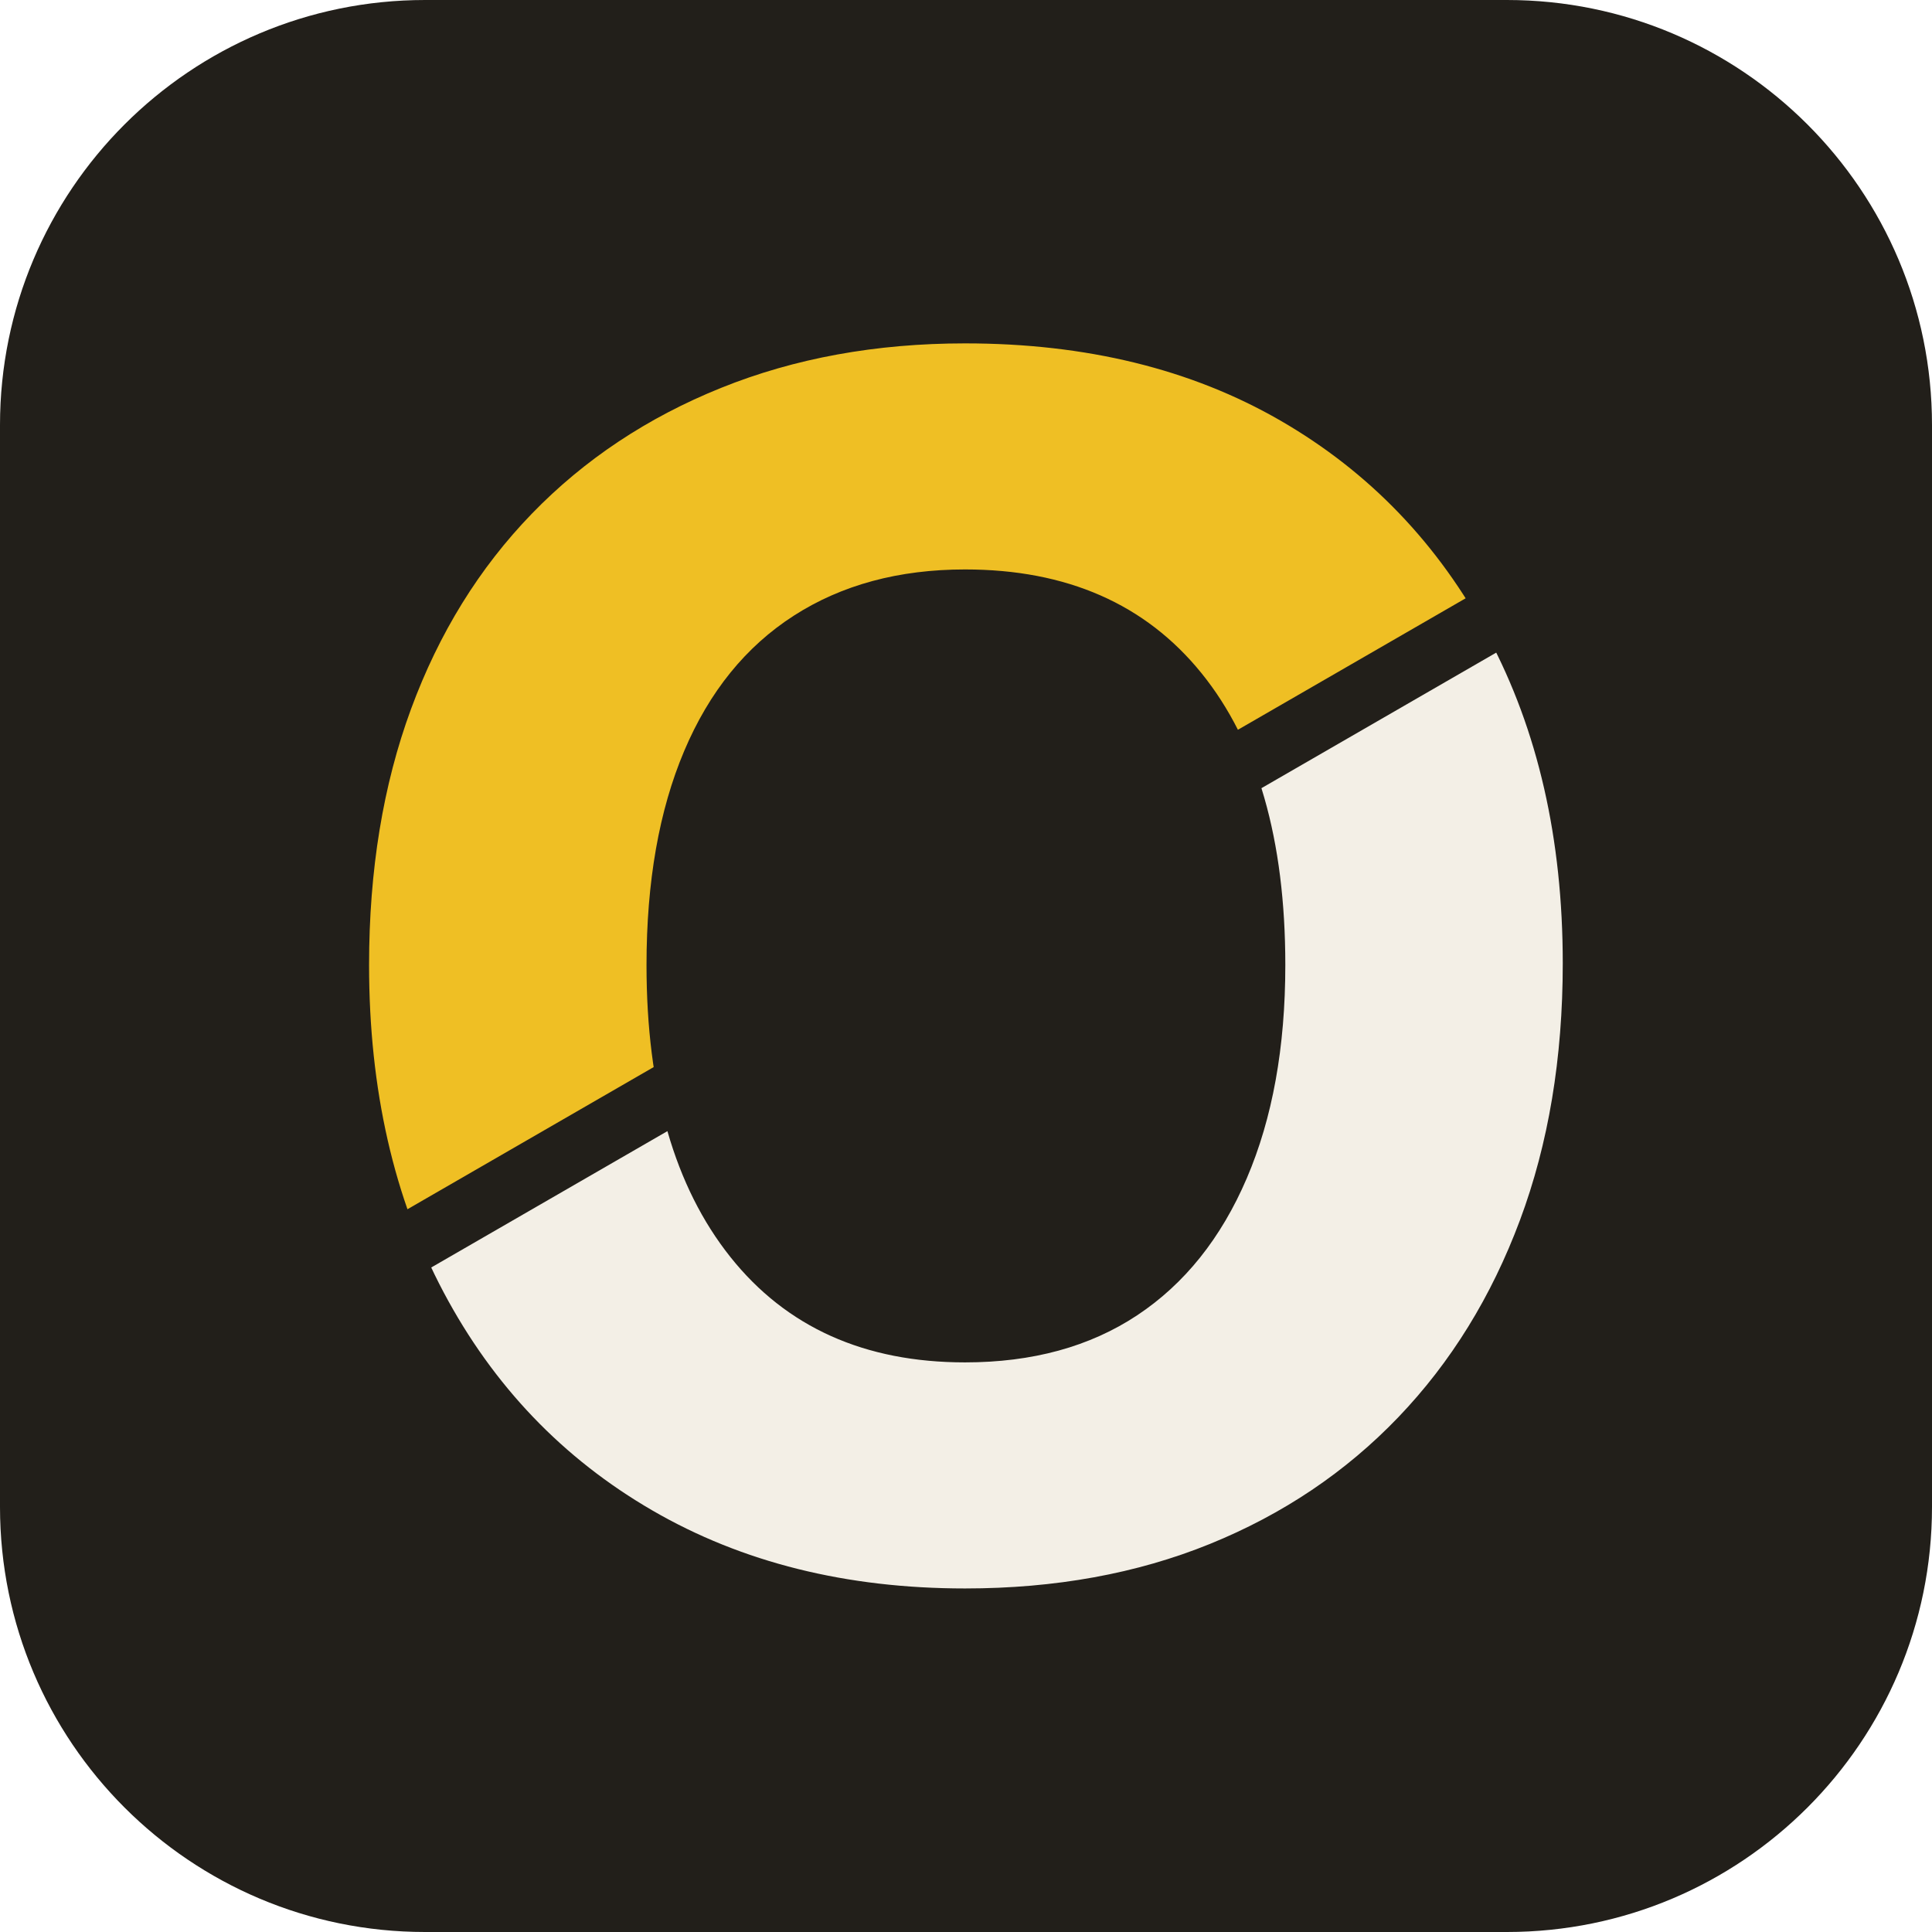
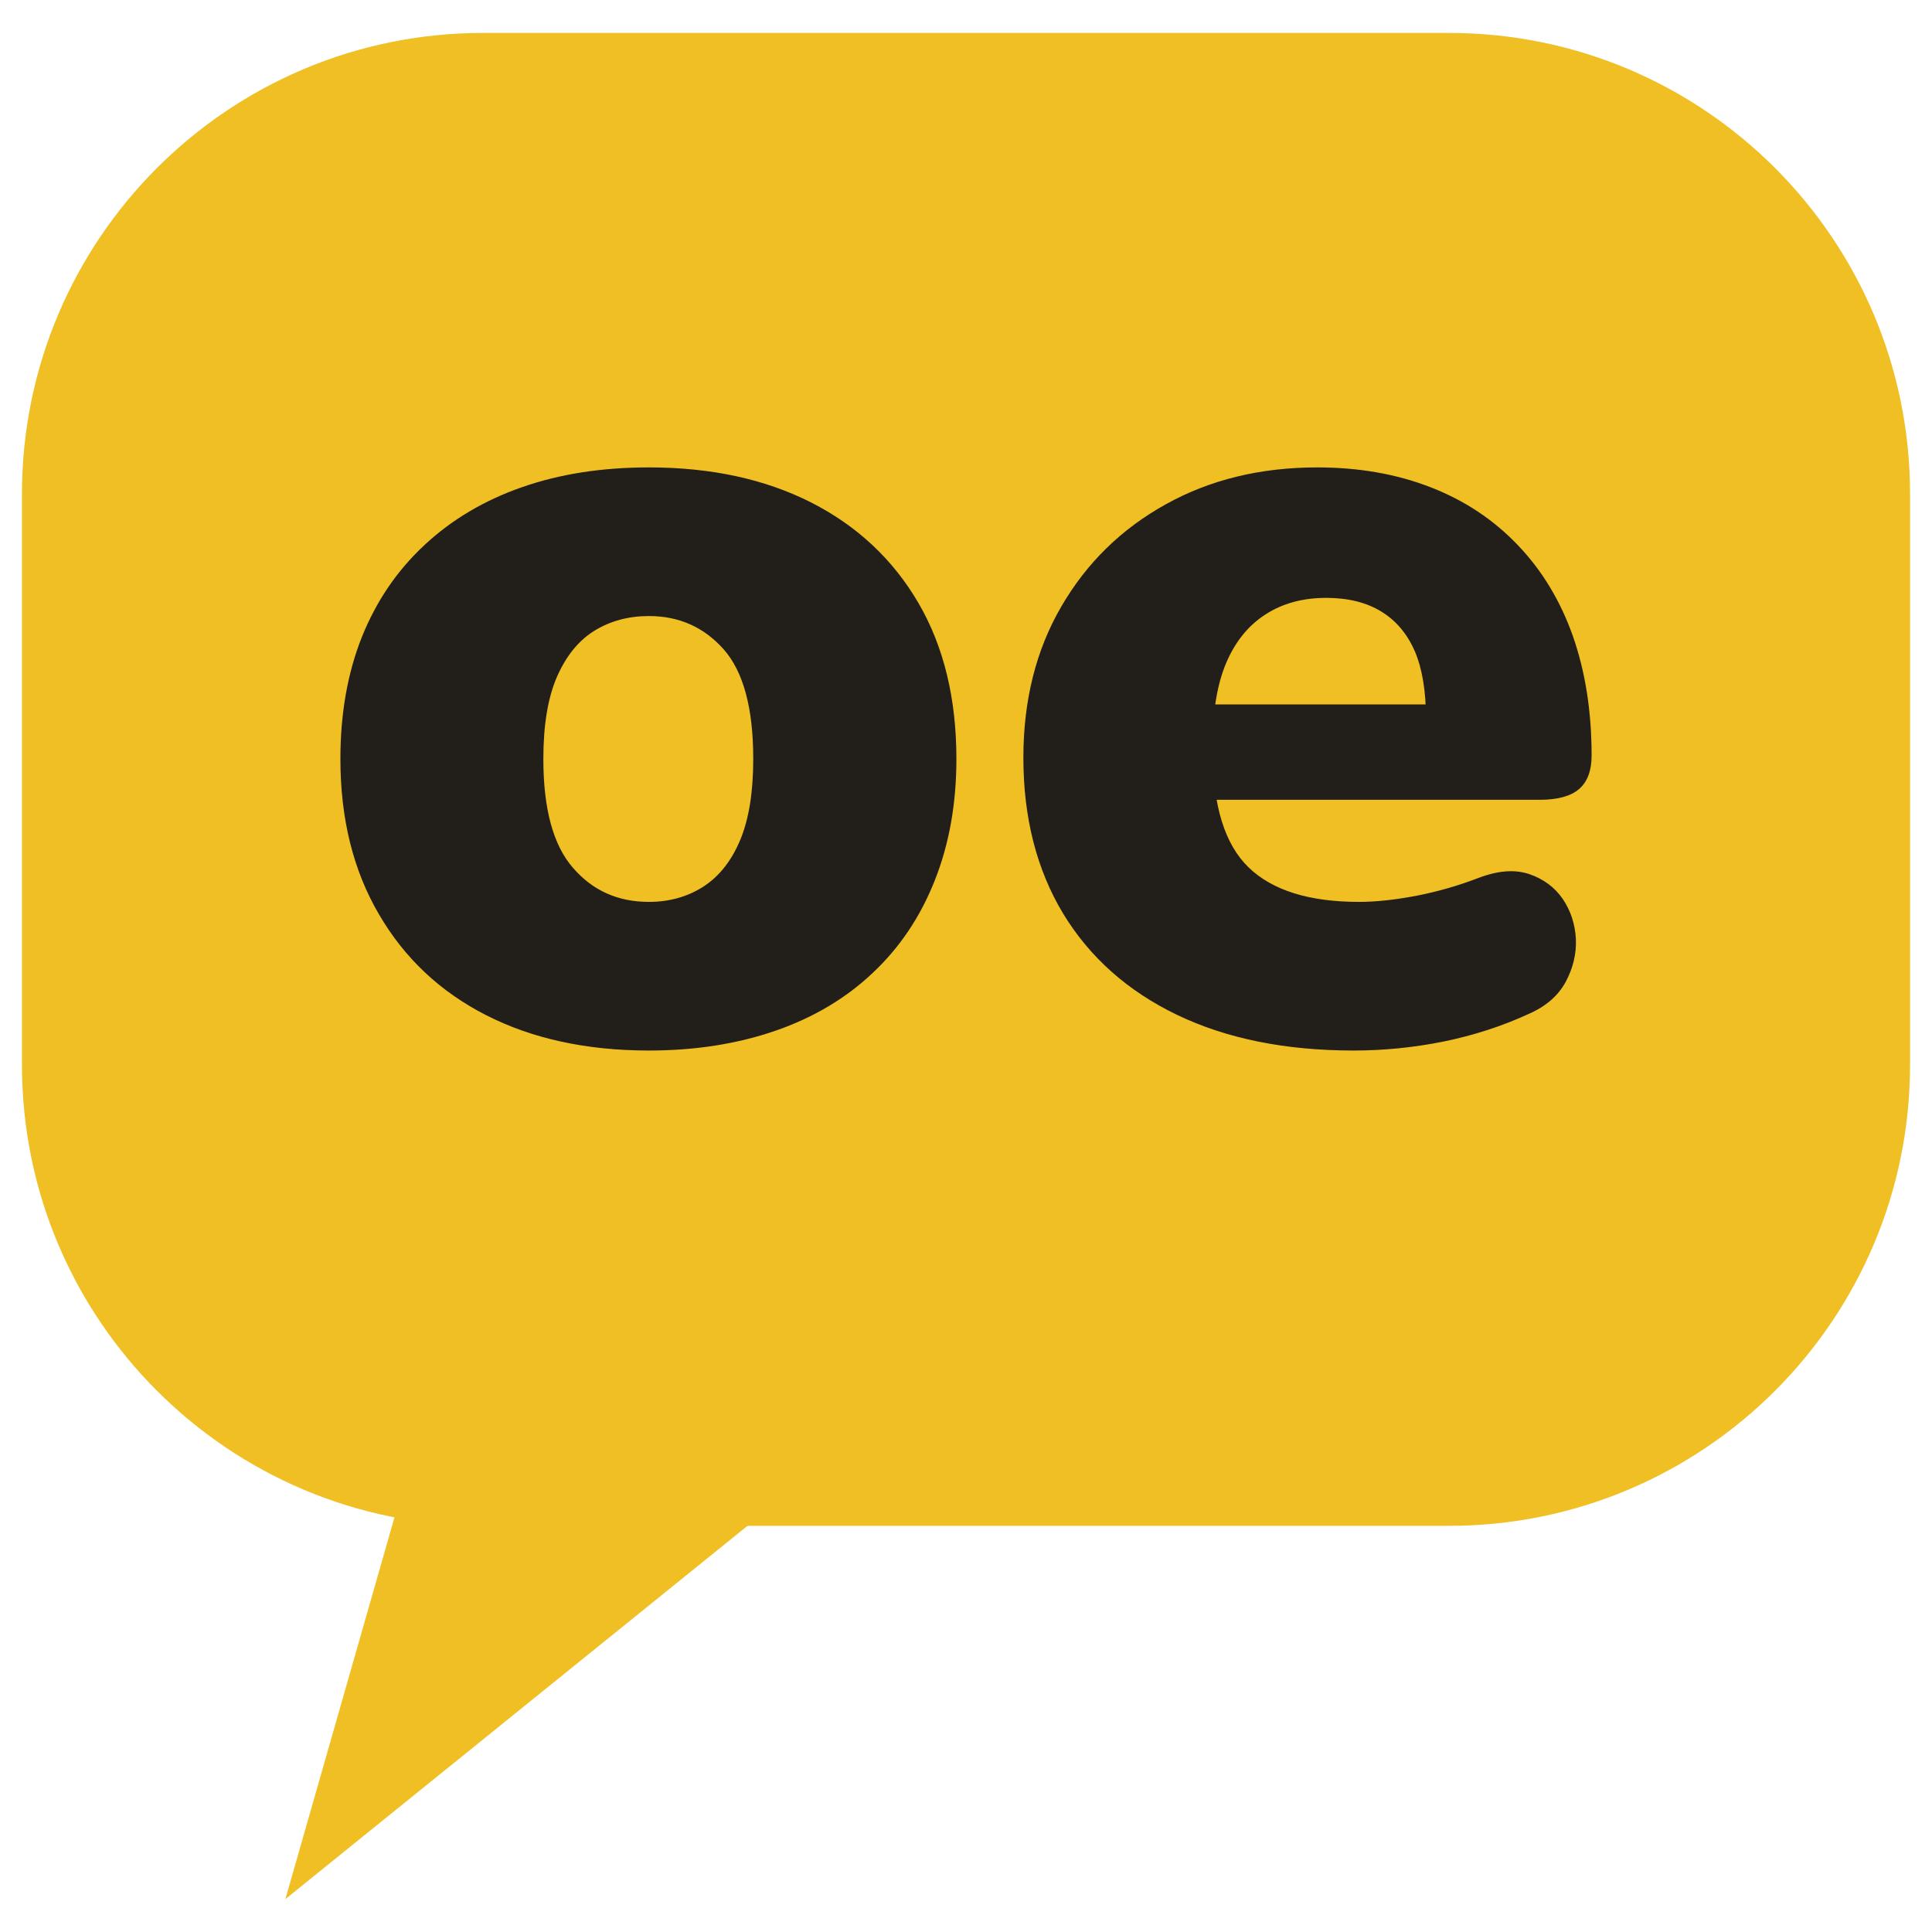
- <svg xmlns="http://www.w3.org/2000/svg" viewBox="-16.55 -91.65 112.81 112.81">
-   <style>.ink{fill:#221f1a}.accent{fill:#efbf24}.paper{fill:#f3efe6}</style>
-   <rect class="ink" x="-16.55" y="-91.65" width="112.81" height="112.81" rx="24.82" />
-   <defs>
-     <clipPath id="tilt-tile-ink-t">
-       <rect x="-12.51" y="-87.61" width="104.72" height="48.36" transform="rotate(-30 39.85 -35.25)" />
-     </clipPath>
-     <clipPath id="tilt-tile-ink-b">
-       <rect x="-12.51" y="-35.61" width="104.72" height="52.72" transform="rotate(-30 39.85 -35.25)" />
-     </clipPath>
-   </defs>
-   <path class="accent" clip-path="url(#tilt-tile-ink-t)" d="M39.8 1.1L39.8 1.1Q29.4 1.1 21.55 -3.45Q13.7 -8 9.35 -16.2Q5 -24.4 5 -35.3L5 -35.3Q5 -43.6 7.45 -50.25Q9.9 -56.9 14.5 -61.65Q19.1 -66.4 25.55 -69Q32 -71.6 39.8 -71.6L39.8 -71.6Q50.4 -71.6 58.2 -67.1Q66 -62.6 70.35 -54.45Q74.7 -46.3 74.7 -35.4L74.7 -35.4Q74.7 -27.1 72.2 -20.4Q69.7 -13.7 65.1 -8.9Q60.5 -4.1 54.1 -1.5Q47.7 1.1 39.8 1.1ZM39.8 -12.1L39.8 -12.1Q45.7 -12.1 49.85 -14.85Q54 -17.6 56.25 -22.85Q58.5 -28.1 58.5 -35.3L58.5 -35.3Q58.5 -46.3 53.6 -52.35Q48.7 -58.4 39.8 -58.4L39.8 -58.4Q34 -58.4 29.8 -55.7Q25.6 -53 23.4 -47.8Q21.2 -42.6 21.2 -35.3L21.2 -35.3Q21.2 -24.4 26.1 -18.25Q31 -12.1 39.8 -12.1Z" />
-   <path class="paper" clip-path="url(#tilt-tile-ink-b)" d="M39.8 1.1L39.8 1.1Q29.4 1.1 21.55 -3.45Q13.7 -8 9.35 -16.2Q5 -24.4 5 -35.3L5 -35.3Q5 -43.6 7.45 -50.25Q9.9 -56.9 14.5 -61.65Q19.1 -66.4 25.55 -69Q32 -71.6 39.8 -71.6L39.8 -71.6Q50.4 -71.6 58.2 -67.1Q66 -62.6 70.35 -54.45Q74.7 -46.3 74.7 -35.4L74.7 -35.4Q74.7 -27.1 72.2 -20.4Q69.7 -13.7 65.1 -8.9Q60.5 -4.1 54.1 -1.5Q47.7 1.1 39.8 1.1ZM39.8 -12.1L39.8 -12.1Q45.7 -12.1 49.85 -14.85Q54 -17.6 56.25 -22.85Q58.5 -28.1 58.5 -35.3L58.5 -35.3Q58.5 -46.3 53.6 -52.35Q48.7 -58.4 39.8 -58.4L39.8 -58.4Q34 -58.4 29.8 -55.7Q25.6 -53 23.4 -47.8Q21.2 -42.6 21.2 -35.3L21.2 -35.3Q21.2 -24.4 26.1 -18.25Q31 -12.1 39.8 -12.1Z" />
+ <svg xmlns="http://www.w3.org/2000/svg" viewBox="-1 -76.5 88 88">
+   <path fill="#efbf24" d="M21 -75H65A21 21 0 0 1 86 -54V-28A21 21 0 0 1 65 -7H21A21 21 0 0 1 0 -28V-54A21 21 0 0 1 21 -75Z" />
+   <path fill="#efbf24" d="M18 -11L12 10L38 -11Z" />
+   <path fill="#221f1a" transform="translate(3.01 -2.87) scale(0.93)" d="M27.47 -27.72L27.47 -27.72Q22.91 -27.72 19.52 -29.44Q16.13 -31.16 14.25 -34.39Q12.36 -37.61 12.36 -42L12.36 -42Q12.36 -45.33 13.41 -47.97Q14.47 -50.61 16.47 -52.47Q18.47 -54.34 21.25 -55.31Q24.02 -56.28 27.47 -56.28L27.47 -56.28Q32.03 -56.28 35.42 -54.56Q38.8 -52.84 40.67 -49.64Q42.53 -46.45 42.53 -42L42.53 -42Q42.53 -38.72 41.47 -36.05Q40.42 -33.39 38.44 -31.53Q36.47 -29.66 33.67 -28.69Q30.86 -27.72 27.47 -27.72ZM27.47 -35L27.47 -35Q28.97 -35 30.14 -35.75Q31.3 -36.5 31.94 -38.03Q32.58 -39.56 32.58 -42L32.58 -42Q32.58 -45.72 31.14 -47.36Q29.69 -49 27.47 -49L27.47 -49Q25.97 -49 24.8 -48.28Q23.64 -47.56 22.97 -46.03Q22.3 -44.5 22.3 -42L22.3 -42Q22.3 -38.33 23.75 -36.67Q25.19 -35 27.47 -35ZM61.98 -27.72L61.98 -27.72Q56.97 -27.72 53.33 -29.47Q49.7 -31.22 47.75 -34.44Q45.81 -37.67 45.81 -42.06L45.81 -42.06Q45.81 -46.28 47.67 -49.47Q49.53 -52.67 52.78 -54.47Q56.03 -56.28 60.2 -56.28L60.2 -56.28Q63.25 -56.28 65.75 -55.31Q68.25 -54.34 70.03 -52.47Q71.81 -50.61 72.73 -48Q73.64 -45.39 73.64 -42.17L73.64 -42.17Q73.64 -41.06 73.03 -40.53Q72.42 -40 71.09 -40L71.09 -40L54.09 -40L54.09 -44.67L66.42 -44.67L65.53 -43.94Q65.53 -46 64.98 -47.28Q64.42 -48.56 63.34 -49.22Q62.25 -49.89 60.64 -49.89L60.64 -49.89Q58.92 -49.89 57.67 -49.08Q56.42 -48.28 55.75 -46.72Q55.09 -45.17 55.09 -42.83L55.09 -42.83L55.09 -42.33Q55.09 -38.39 56.84 -36.69Q58.59 -35 62.25 -35L62.25 -35Q63.48 -35 65.06 -35.3Q66.64 -35.61 68.09 -36.17L68.09 -36.17Q69.53 -36.72 70.59 -36.36Q71.64 -36 72.23 -35.14Q72.81 -34.28 72.87 -33.19Q72.92 -32.11 72.37 -31.08Q71.81 -30.05 70.53 -29.5L70.53 -29.5Q68.59 -28.61 66.39 -28.16Q64.2 -27.72 61.98 -27.72Z" />
</svg>
